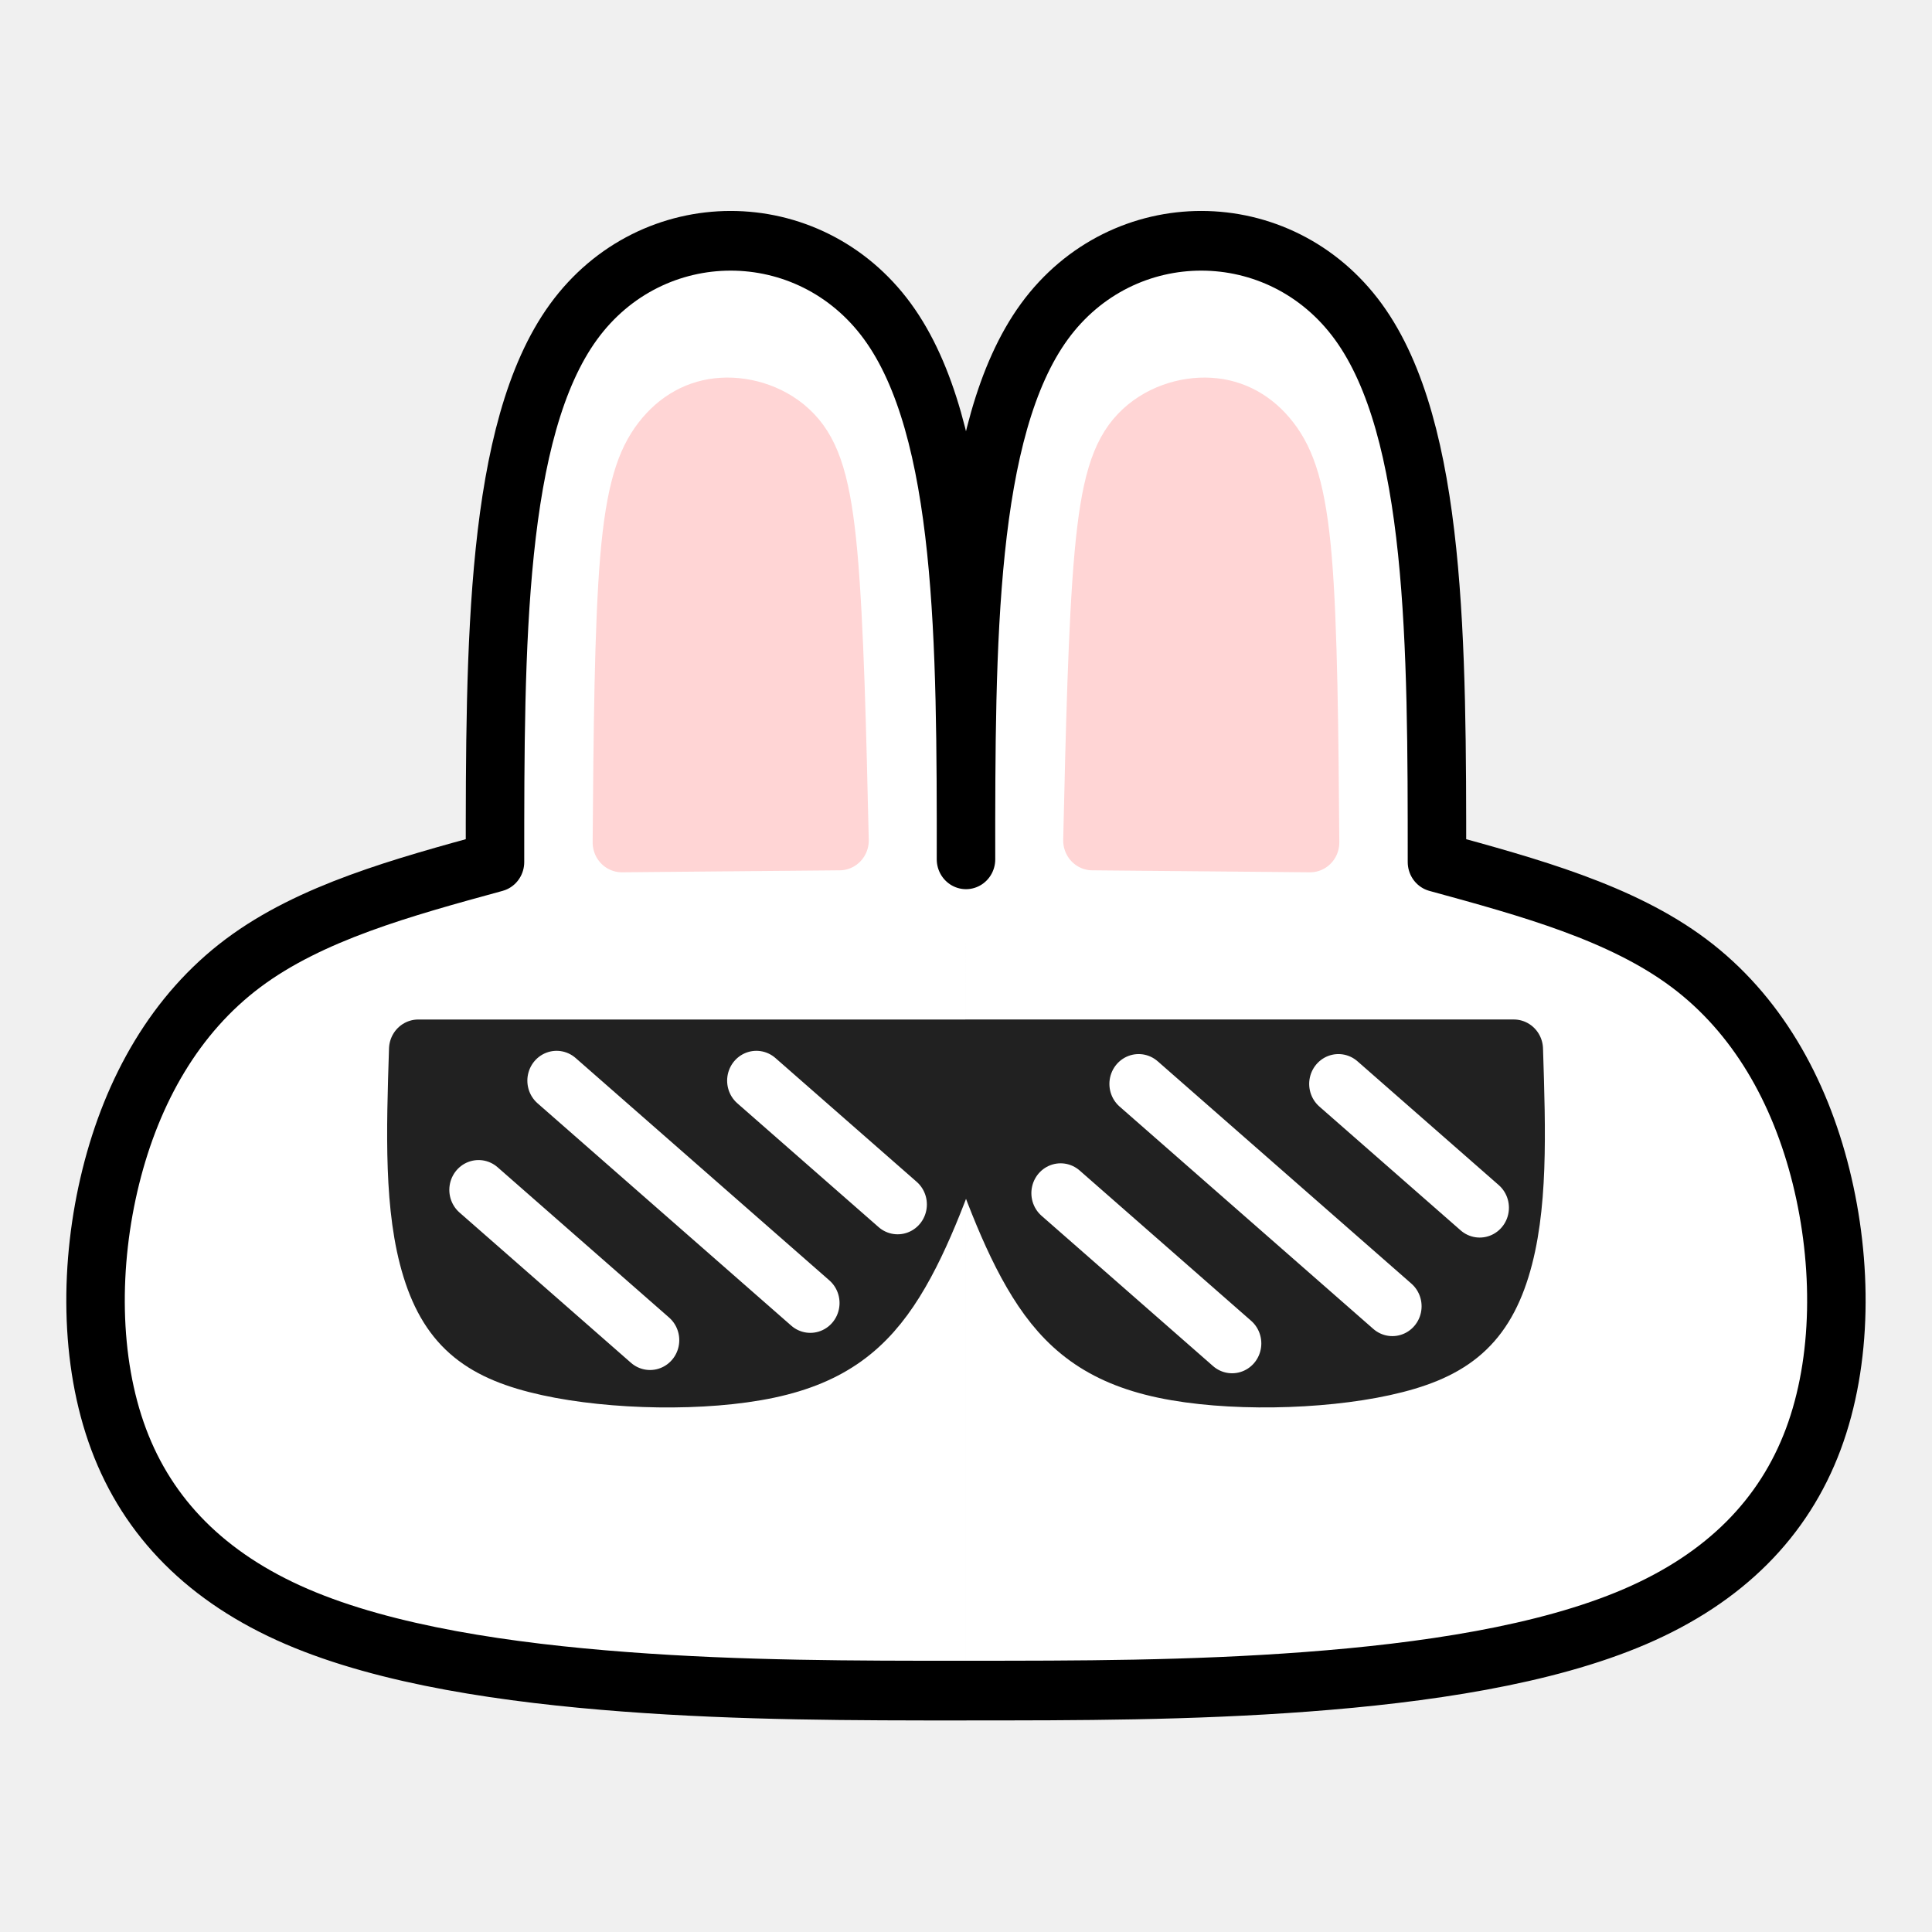
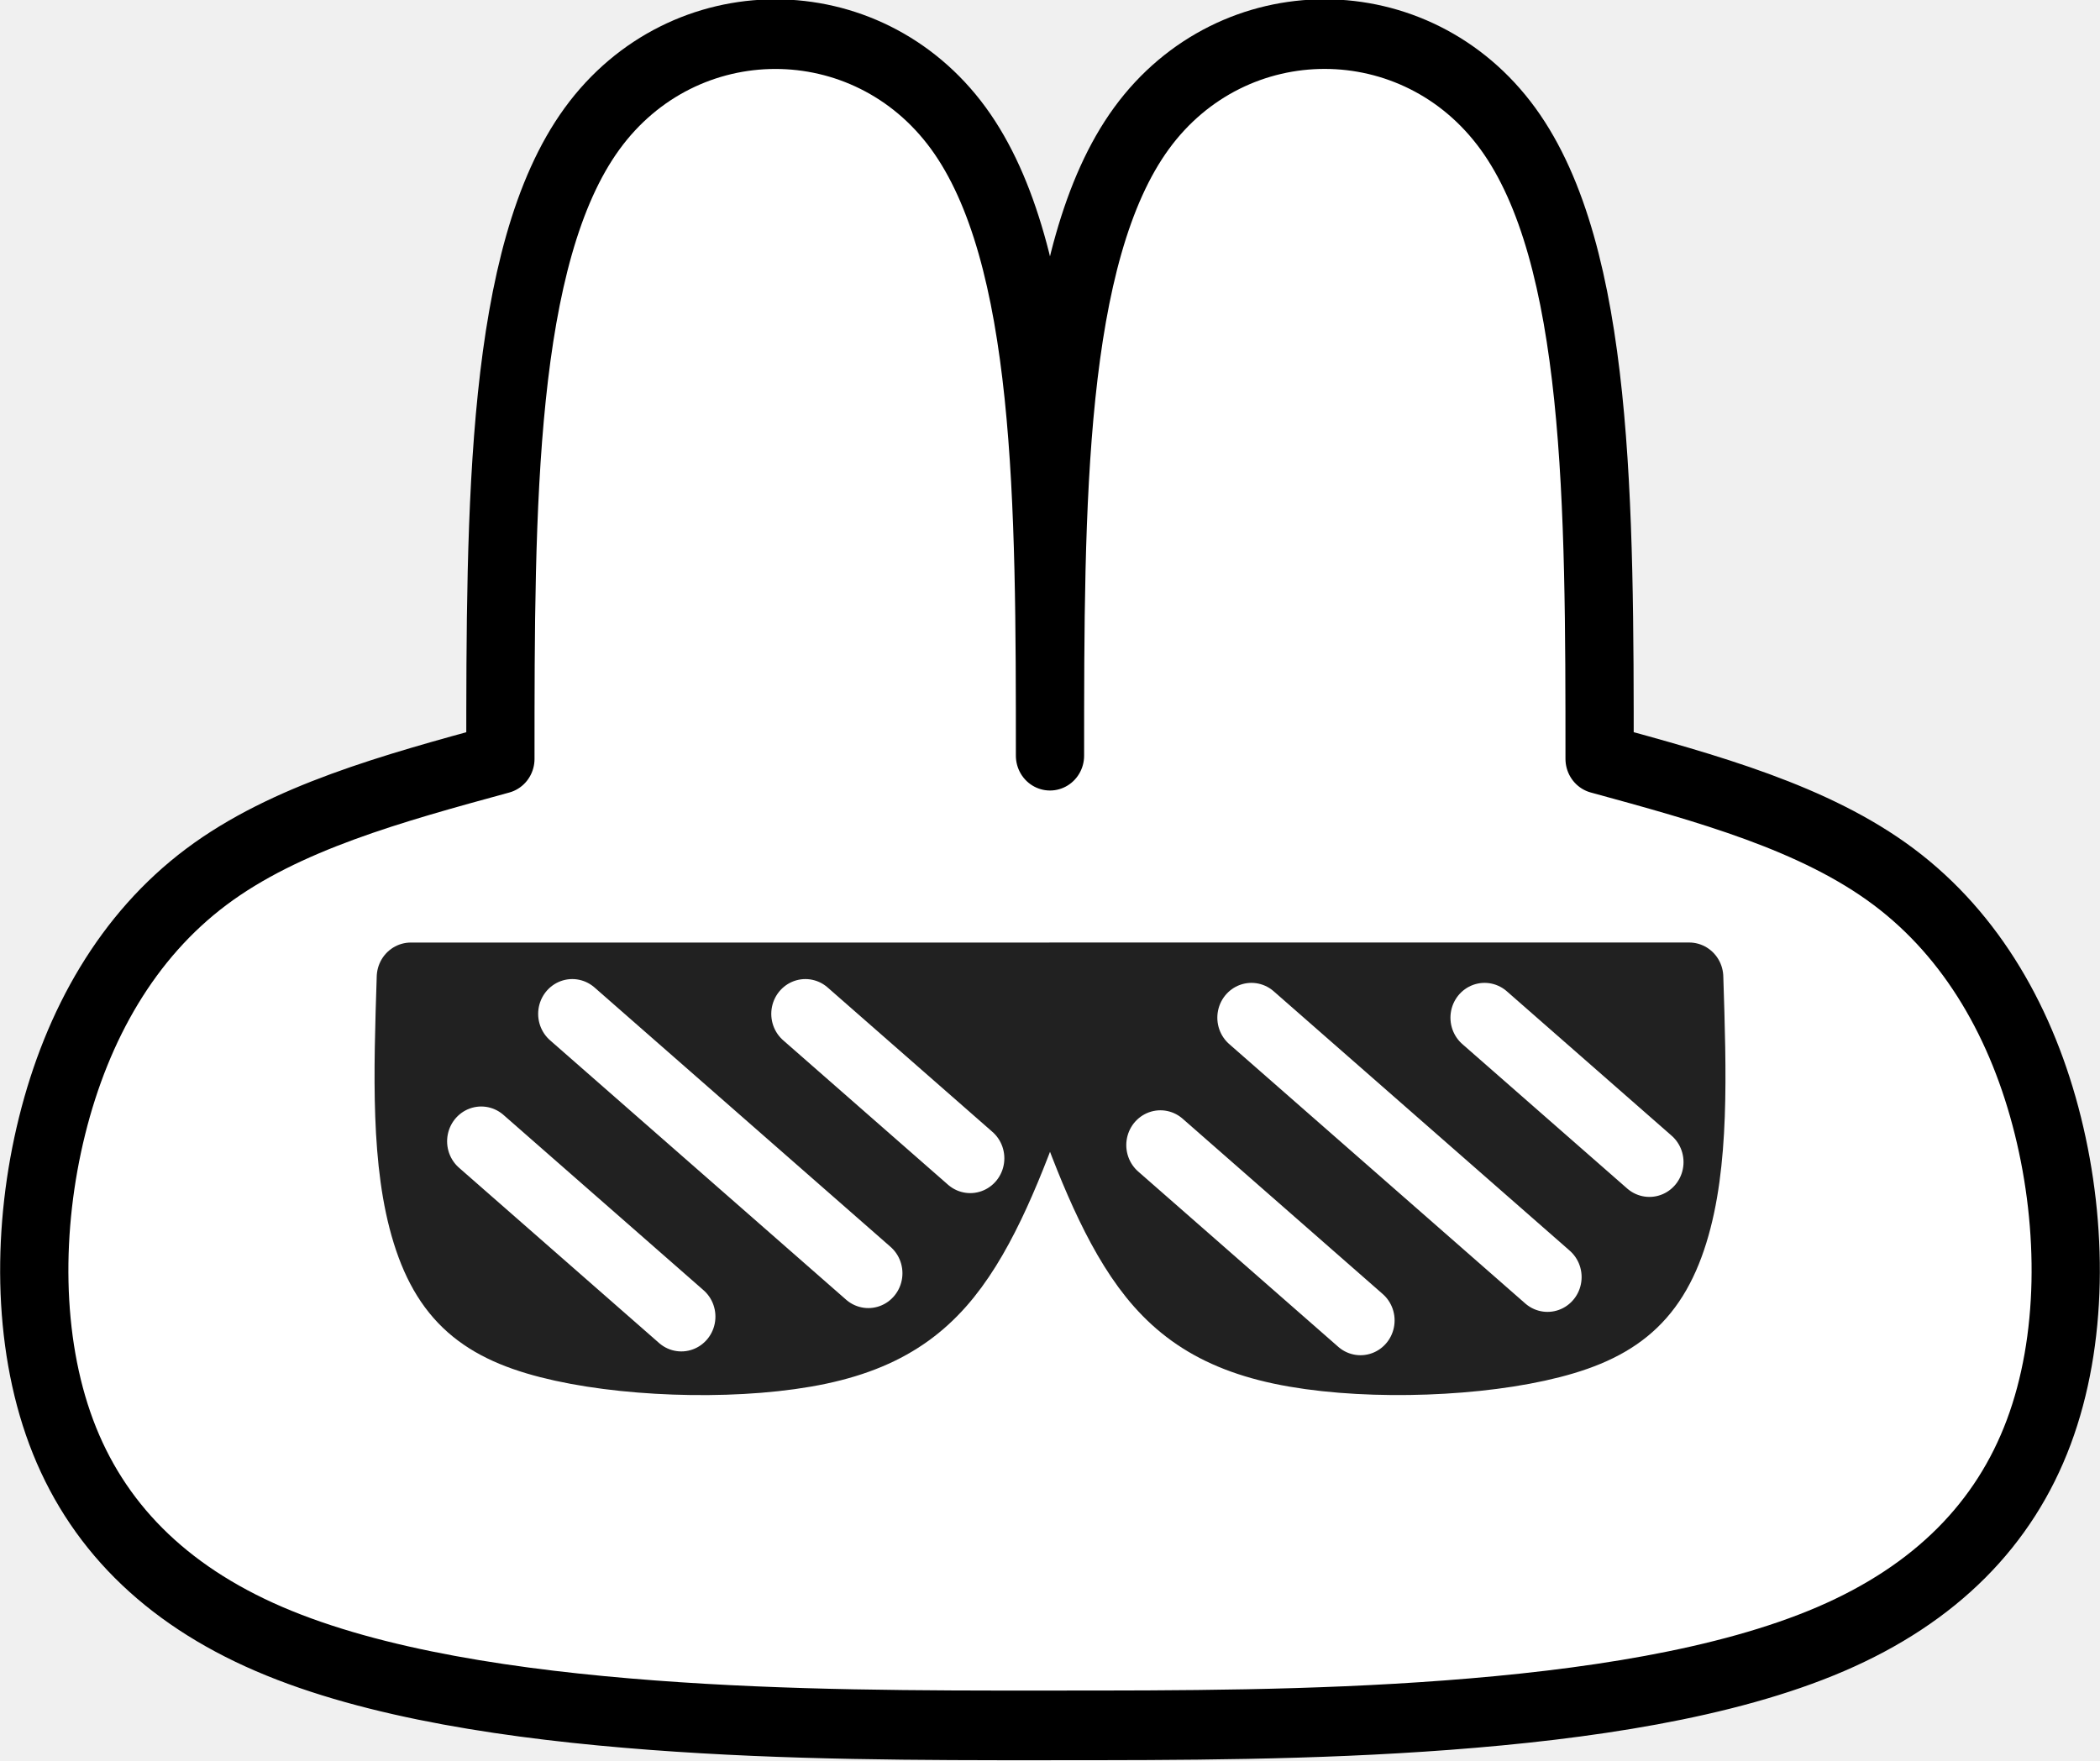
- <svg xmlns="http://www.w3.org/2000/svg" width="48" height="48" viewBox="0 0 48 48" version="1.1" id="svg1">
+ <svg xmlns="http://www.w3.org/2000/svg" width="48" height="40.245" viewBox="0 0 48 40.245" version="1.1" id="svg1">
  <defs id="defs1" />
-   <g id="g40" transform="matrix(0.7626613,0,0,0.7783209,-41.39222,-18.70995)">
-     <path style="display:inline;fill:#ffffff;fill-opacity:1;stroke:#000000;stroke-width:1.905;stroke-linecap:round;stroke-linejoin:round;stroke-opacity:1" d="m 27.882,25.953 c 0,-6.868 0,-13.736 -2.557,-17.17 C 22.767,5.348 17.653,5.348 15.095,8.797 12.538,12.246 12.538,19.143 12.538,26.04 9.535,26.845 6.532,27.65 4.33,29.267 2.127,30.884 0.725,33.313 0.023,36.081 c -0.701,2.768 -0.701,5.874 0.255,8.383 0.957,2.51 2.87,4.423 5.804,5.661 2.935,1.238 6.891,1.801 10.695,2.082 3.803,0.281 7.454,0.281 11.104,0.281 m 0,-26.536 c 0,-6.868 0,-13.736 2.557,-17.17 2.557,-3.434 7.672,-3.434 10.229,0.015 2.557,3.449 2.557,10.346 2.557,17.243 3.003,0.805 6.006,1.609 8.208,3.226 2.203,1.617 3.605,4.046 4.306,6.814 0.701,2.768 0.701,5.874 -0.255,8.383 -0.957,2.51 -2.87,4.423 -5.804,5.661 -2.935,1.238 -6.891,1.801 -10.695,2.082 -3.803,0.281 -7.454,0.281 -11.104,0.281" id="path31" transform="translate(57.86045,25.51673)" />
-     <path style="display:inline;fill:#ffd5d5;stroke:#ffd5d5;stroke-width:1.905;stroke-linecap:round;stroke-linejoin:round" d="m 79.7,50.414 c -0.081,-3.451 -0.163,-6.902 -0.367,-9.119 -0.205,-2.218 -0.532,-3.202 -1.146,-3.834 -0.614,-0.632 -1.515,-0.912 -2.305,-0.866 -0.789,0.045 -1.467,0.416 -1.98,1.067 -0.513,0.651 -0.861,1.583 -1.049,3.765 -0.188,2.183 -0.215,5.617 -0.243,9.05 z m 8.239,0 c 0.081,-3.451 0.163,-6.902 0.367,-9.119 0.205,-2.218 0.532,-3.202 1.146,-3.834 0.614,-0.632 1.515,-0.912 2.305,-0.866 0.789,0.045 1.467,0.416 1.98,1.067 0.513,0.651 0.861,1.583 1.049,3.765 0.188,2.183 0.215,5.617 0.243,9.05 z" id="path39" transform="translate(1.922147,0.4538127)" />
-     <g id="g39" transform="translate(4.2663126e-7,1.188127)" style="display:inline">
-       <path style="display:inline;fill:#212121;fill-opacity:1;stroke:#212121;stroke-width:1.905;stroke-linecap:round;stroke-linejoin:round;stroke-opacity:1" d="m 85.742,58.36 c -0.699,1.968 -1.398,3.937 -2.316,5.38 -0.918,1.444 -2.055,2.363 -4.125,2.793 -2.071,0.43 -5.075,0.372 -7.174,-0.08 -2.1,-0.452 -3.199,-1.23 -3.798,-3.121 -0.599,-1.891 -0.518,-4.331 -0.431,-6.985 l 17.845,-1.9e-5 m 0,2.012 c 0.699,1.968 1.398,3.937 2.316,5.38 0.918,1.444 2.055,2.363 4.125,2.793 2.071,0.43 5.075,0.372 7.174,-0.08 2.1,-0.452 3.199,-1.23 3.798,-3.121 0.599,-1.891 0.518,-4.331 0.431,-6.985 l -17.845,-1.9e-5" id="path32" />
-       <path id="path35" style="display:inline;fill:none;fill-opacity:1;stroke:#ffffff;stroke-width:1.905;stroke-linecap:round;stroke-linejoin:round" transform="translate(-8.031854,0.9982557)" d="m 80.437,56.348 c 2.755,2.366 5.51,4.732 8.265,7.098 M 77.895,59.835 c 1.862,1.599 3.724,3.198 5.586,4.797 m 3.464,-8.284 c 1.534,1.317 3.068,2.634 4.602,3.952 m 7.851,-3.848 c 2.755,2.366 5.51,4.732 8.265,7.098 m -10.807,-3.611 c 1.862,1.599 3.724,3.198 5.586,4.797 m 3.464,-8.284 c 1.534,1.317 3.068,2.634 4.602,3.952" />
-     </g>
+   <g id="g40" transform="matrix(0.9587296,0,0,0.9784151,-58.20353,-29.58636)">
+     <path style="display:inline;fill:#ffffff;fill-opacity:1;stroke:#000000;stroke-width:1.627;stroke-linecap:round;stroke-linejoin:round;stroke-opacity:1" d="m 85.742,47.898 c 0,-5.865 0,-11.73 -2.184,-14.663 -2.184,-2.933 -6.552,-2.933 -8.735,0.013 -2.184,2.945 -2.184,8.835 -2.184,14.725 -2.564,0.687 -5.129,1.374 -7.01,2.755 -1.881,1.381 -3.079,3.455 -3.678,5.819 -0.599,2.364 -0.599,5.016 0.218,7.159 0.817,2.143 2.451,3.777 4.957,4.834 2.506,1.057 5.885,1.538 9.133,1.778 3.248,0.24 6.365,0.24 9.483,0.24 m 0,-22.661 c 0,-5.865 0,-11.73 2.184,-14.663 2.184,-2.933 6.552,-2.933 8.735,0.013 2.184,2.945 2.184,8.835 2.184,14.725 2.564,0.687 5.129,1.374 7.01,2.755 1.881,1.381 3.079,3.455 3.678,5.819 0.599,2.364 0.599,5.016 -0.218,7.159 -0.817,2.143 -2.451,3.777 -4.957,4.834 -2.506,1.057 -5.885,1.538 -9.133,1.778 -3.248,0.24 -6.365,0.24 -9.483,0.24" id="path31" />
+     <path style="display:none;fill:#ffd5d5;stroke:#ffd5d5;stroke-width:1.627;stroke-linecap:round;stroke-linejoin:round" d="m 82.224,47.384 c -0.069,-2.947 -0.139,-5.894 -0.314,-7.788 -0.175,-1.894 -0.454,-2.734 -0.979,-3.274 -0.525,-0.54 -1.294,-0.779 -1.968,-0.74 -0.674,0.039 -1.253,0.355 -1.691,0.911 -0.438,0.556 -0.736,1.351 -0.896,3.215 -0.16,1.864 -0.184,4.796 -0.207,7.729 z m 7.036,0 c 0.069,-2.947 0.139,-5.894 0.314,-7.788 0.175,-1.894 0.454,-2.734 0.979,-3.274 0.525,-0.54 1.294,-0.779 1.968,-0.74 0.674,0.039 1.253,0.355 1.691,0.911 0.438,0.556 0.736,1.351 0.896,3.215 0.16,1.864 0.184,4.796 0.207,7.729 z" id="path39" />
+   </g>
+   <g id="g39" transform="matrix(0.8187327,0,0,0.8355436,-46.19989,-24.73478)" style="display:inline">
+     <path style="display:inline;fill:#212121;fill-opacity:1;stroke:#212121;stroke-width:1.905;stroke-linecap:round;stroke-linejoin:round;stroke-opacity:1" d="m 85.742,58.36 c -0.699,1.968 -1.398,3.937 -2.316,5.38 -0.918,1.444 -2.055,2.363 -4.125,2.793 -2.071,0.43 -5.075,0.372 -7.174,-0.08 -2.1,-0.452 -3.199,-1.23 -3.798,-3.121 -0.599,-1.891 -0.518,-4.331 -0.431,-6.985 l 17.845,-1.9e-5 m 0,2.012 c 0.699,1.968 1.398,3.937 2.316,5.38 0.918,1.444 2.055,2.363 4.125,2.793 2.071,0.43 5.075,0.372 7.174,-0.08 2.1,-0.452 3.199,-1.23 3.798,-3.121 0.599,-1.891 0.518,-4.331 0.431,-6.985 l -17.845,-1.9e-5" id="path32" />
+     <path id="path35" style="display:inline;fill:none;fill-opacity:1;stroke:#ffffff;stroke-width:1.905;stroke-linecap:round;stroke-linejoin:round" transform="translate(-8.031854,0.9982557)" d="m 80.437,56.348 c 2.755,2.366 5.51,4.732 8.265,7.098 M 77.895,59.835 c 1.862,1.599 3.724,3.198 5.586,4.797 m 3.464,-8.284 c 1.534,1.317 3.068,2.634 4.602,3.952 m 7.851,-3.848 c 2.755,2.366 5.51,4.732 8.265,7.098 m -10.807,-3.611 c 1.862,1.599 3.724,3.198 5.586,4.797 m 3.464,-8.284 c 1.534,1.317 3.068,2.634 4.602,3.952" />
  </g>
</svg>
